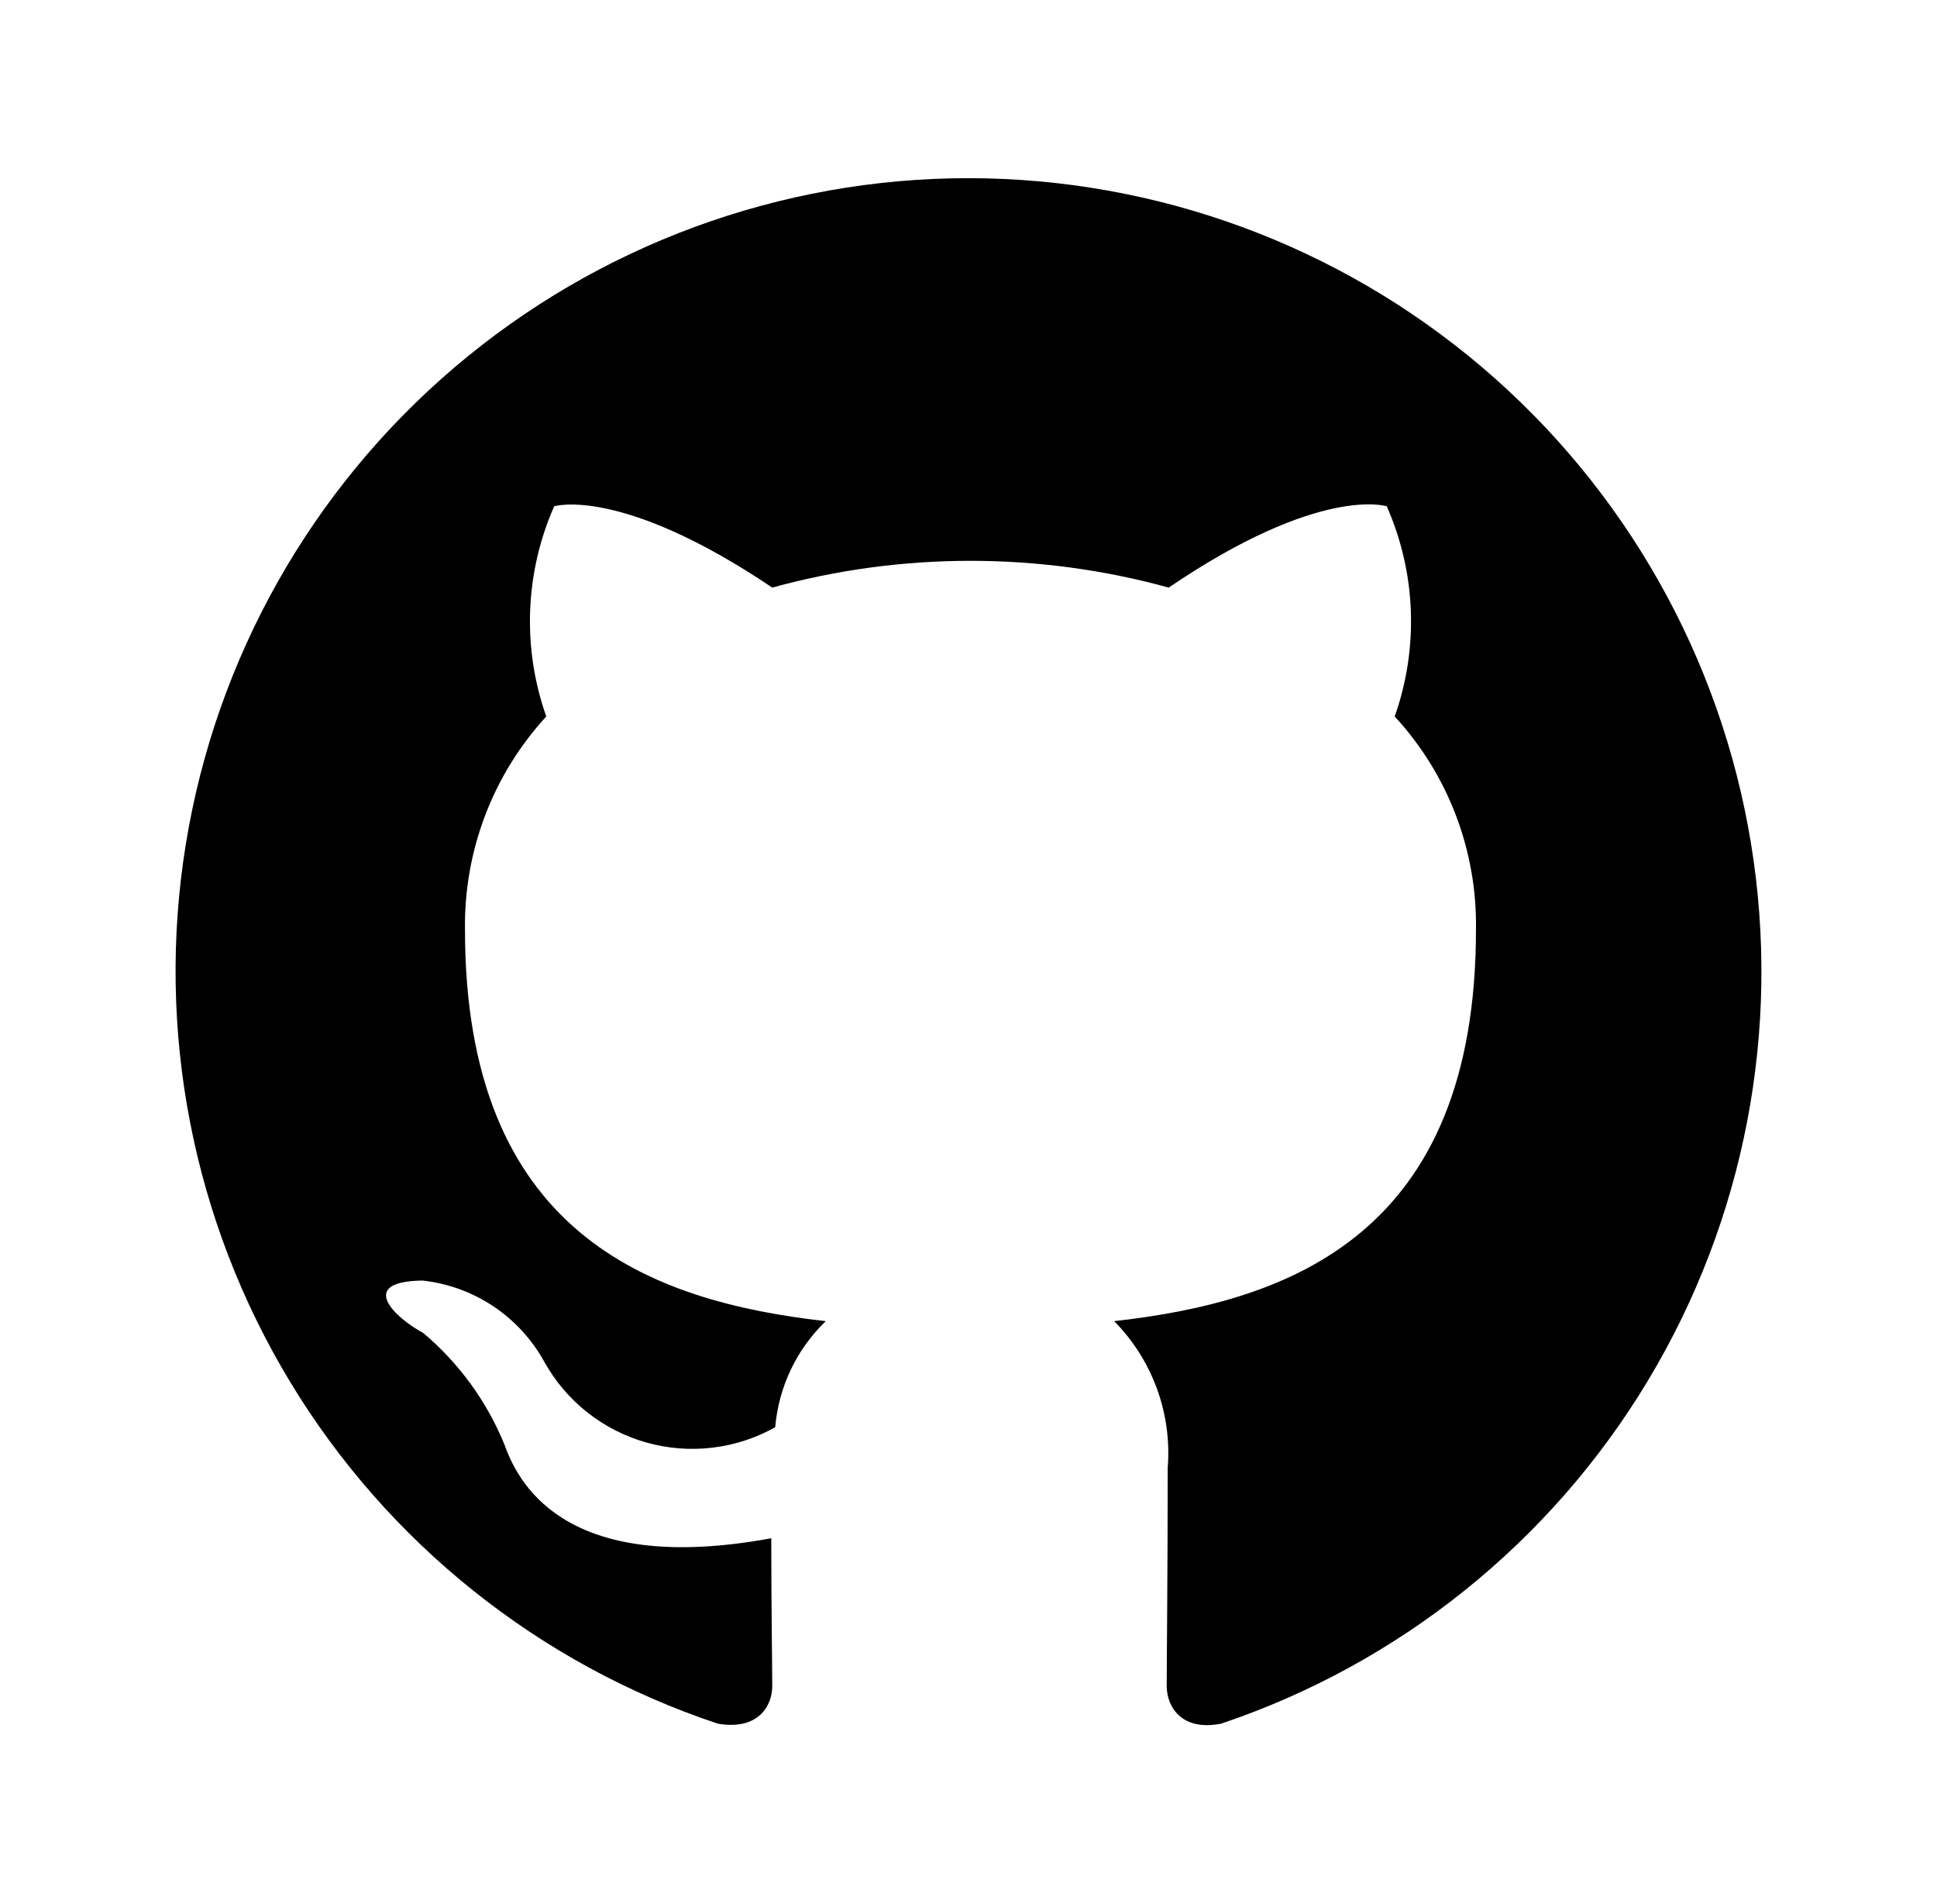
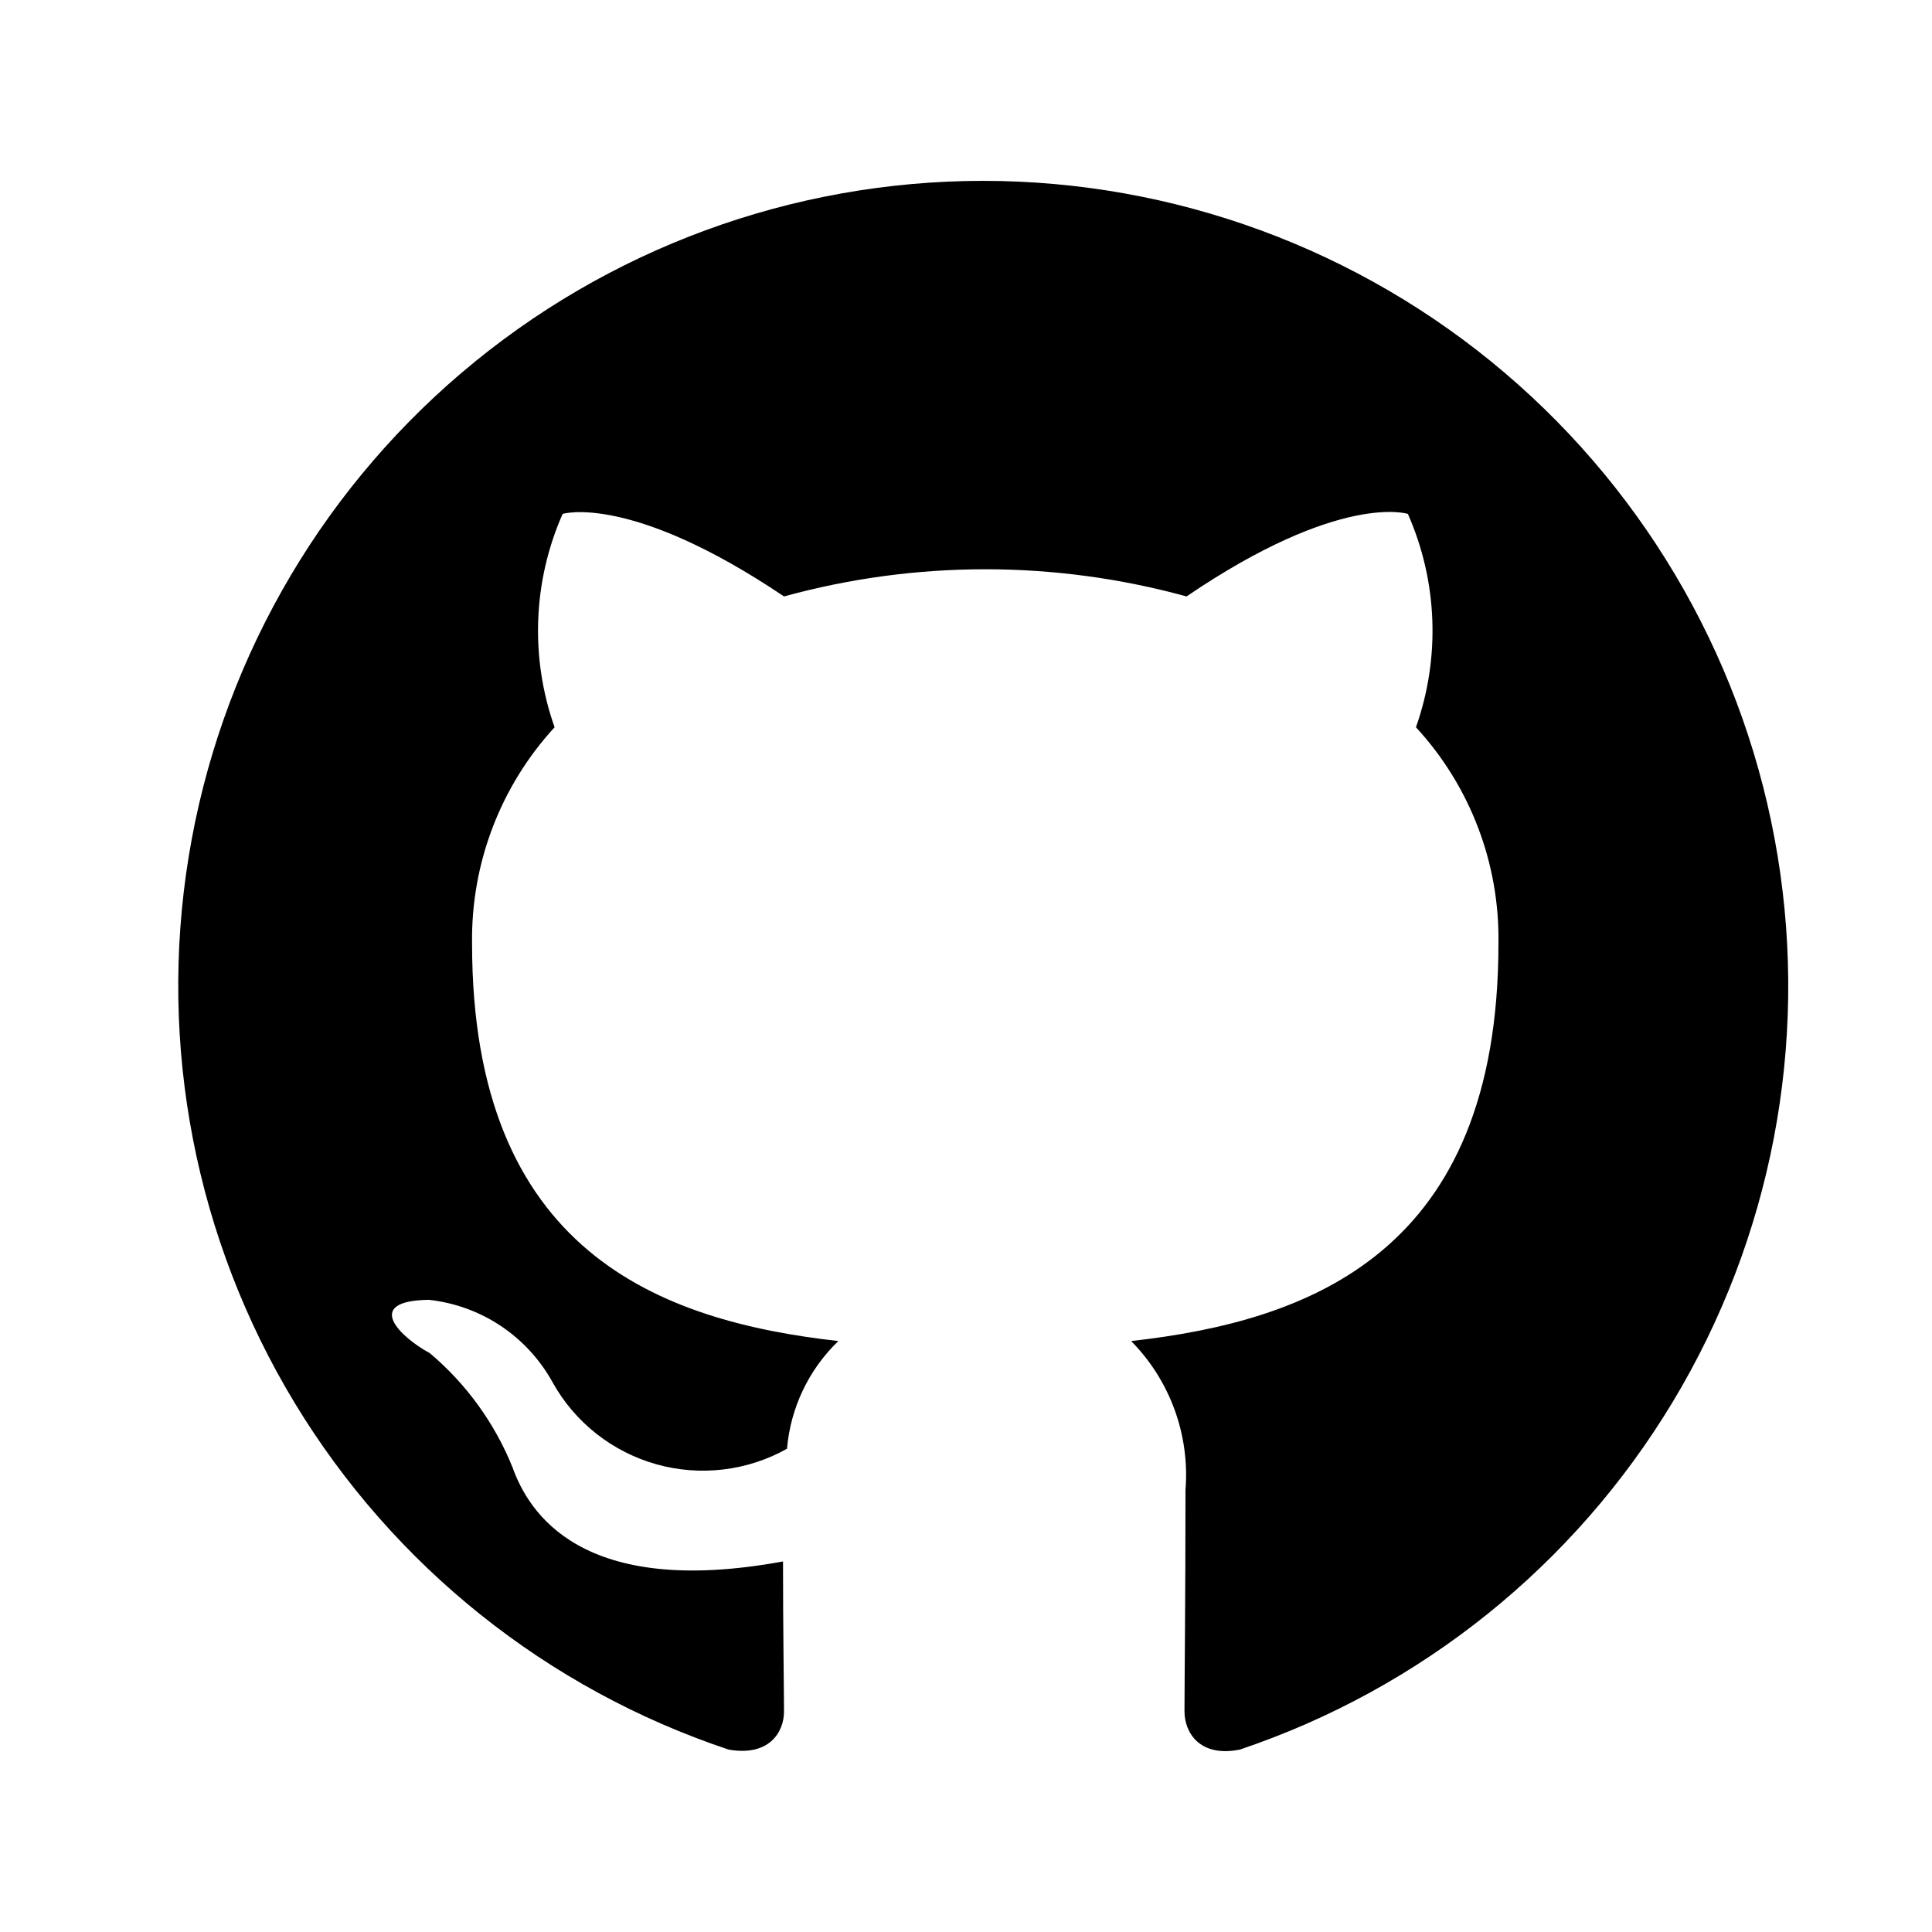
- <svg xmlns="http://www.w3.org/2000/svg" width="57" height="56" viewBox="0 0 57 56">
-   <path d="M28.5 5.242C22.959 5.242 17.6 7.214 13.38 10.805C9.16 14.395 6.355 19.37 5.468 24.839C4.58 30.308 5.668 35.914 8.536 40.655C11.403 45.395 15.865 48.961 21.121 50.713C22.287 50.917 22.725 50.217 22.725 49.605C22.725 49.05 22.696 47.213 22.696 45.259C16.833 46.338 15.317 43.83 14.85 42.517C14.332 41.241 13.511 40.109 12.458 39.221C11.642 38.784 10.475 37.705 12.429 37.676C13.175 37.757 13.891 38.016 14.515 38.432C15.14 38.849 15.655 39.41 16.017 40.067C16.336 40.641 16.765 41.145 17.279 41.552C17.794 41.959 18.384 42.261 19.015 42.44C19.646 42.619 20.307 42.671 20.958 42.594C21.61 42.518 22.24 42.313 22.812 41.992C22.913 40.806 23.442 39.697 24.3 38.871C19.108 38.288 13.683 36.276 13.683 27.351C13.65 25.032 14.506 22.788 16.075 21.08C15.362 19.064 15.445 16.852 16.308 14.896C16.308 14.896 18.262 14.284 22.725 17.288C26.543 16.238 30.574 16.238 34.392 17.288C38.854 14.255 40.808 14.896 40.808 14.896C41.672 16.852 41.755 19.064 41.042 21.08C42.615 22.785 43.471 25.031 43.433 27.351C43.433 36.305 37.979 38.288 32.787 38.871C33.344 39.436 33.773 40.113 34.045 40.858C34.317 41.603 34.425 42.398 34.362 43.188C34.362 46.309 34.333 48.817 34.333 49.605C34.333 50.217 34.771 50.946 35.937 50.713C41.184 48.947 45.633 45.373 48.488 40.63C51.344 35.887 52.421 30.283 51.527 24.819C50.634 19.356 47.827 14.387 43.609 10.801C39.391 7.215 34.036 5.245 28.5 5.242Z" fill="black" />
+ <svg xmlns="http://www.w3.org/2000/svg" width="56" height="56" viewBox="0 0 56 56">
+   <path d="M28.5 5.242C22.959 5.242 17.6 7.214 13.38 10.805C9.16 14.395 6.355 19.37 5.468 24.839C4.58 30.308 5.668 35.914 8.536 40.655C11.403 45.395 15.865 48.961 21.121 50.713C22.287 50.917 22.725 50.217 22.725 49.605C22.725 49.05 22.696 47.213 22.696 45.259C16.833 46.338 15.317 43.83 14.85 42.517C14.332 41.241 13.511 40.109 12.458 39.221C11.642 38.784 10.475 37.705 12.429 37.676C13.175 37.757 13.891 38.016 14.515 38.432C15.14 38.849 15.655 39.41 16.017 40.067C16.336 40.641 16.765 41.145 17.279 41.552C17.794 41.959 18.384 42.261 19.015 42.44C19.646 42.619 20.307 42.671 20.958 42.594C21.61 42.518 22.24 42.313 22.812 41.992C22.913 40.806 23.442 39.697 24.3 38.871C19.108 38.288 13.683 36.276 13.683 27.351C13.65 25.032 14.506 22.788 16.075 21.08C15.362 19.064 15.445 16.852 16.308 14.896C16.308 14.896 18.262 14.284 22.725 17.288C26.543 16.238 30.574 16.238 34.392 17.288C38.854 14.255 40.808 14.896 40.808 14.896C41.672 16.852 41.755 19.064 41.042 21.08C42.615 22.785 43.471 25.031 43.433 27.351C43.433 36.305 37.979 38.288 32.787 38.871C33.344 39.436 33.773 40.113 34.045 40.858C34.317 41.603 34.425 42.398 34.362 43.188C34.362 46.309 34.333 48.817 34.333 49.605C34.333 50.217 34.771 50.946 35.937 50.713C41.184 48.947 45.633 45.373 48.488 40.63C51.344 35.887 52.421 30.283 51.527 24.819C50.634 19.356 47.827 14.387 43.609 10.801C39.391 7.215 34.036 5.245 28.5 5.242Z" />
</svg>
